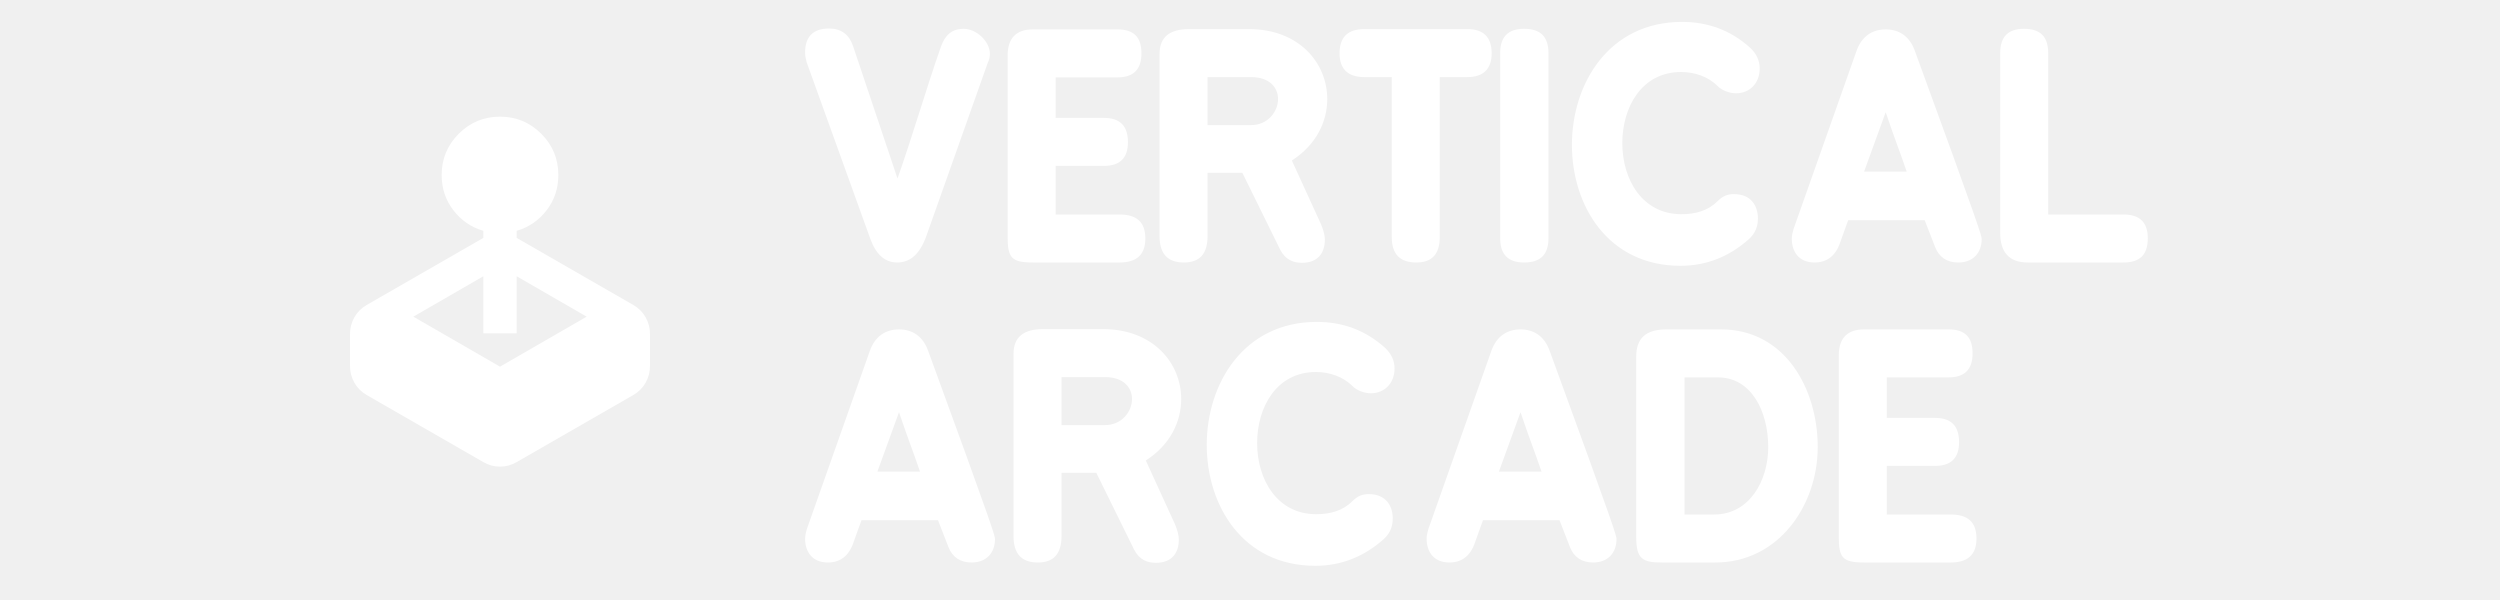
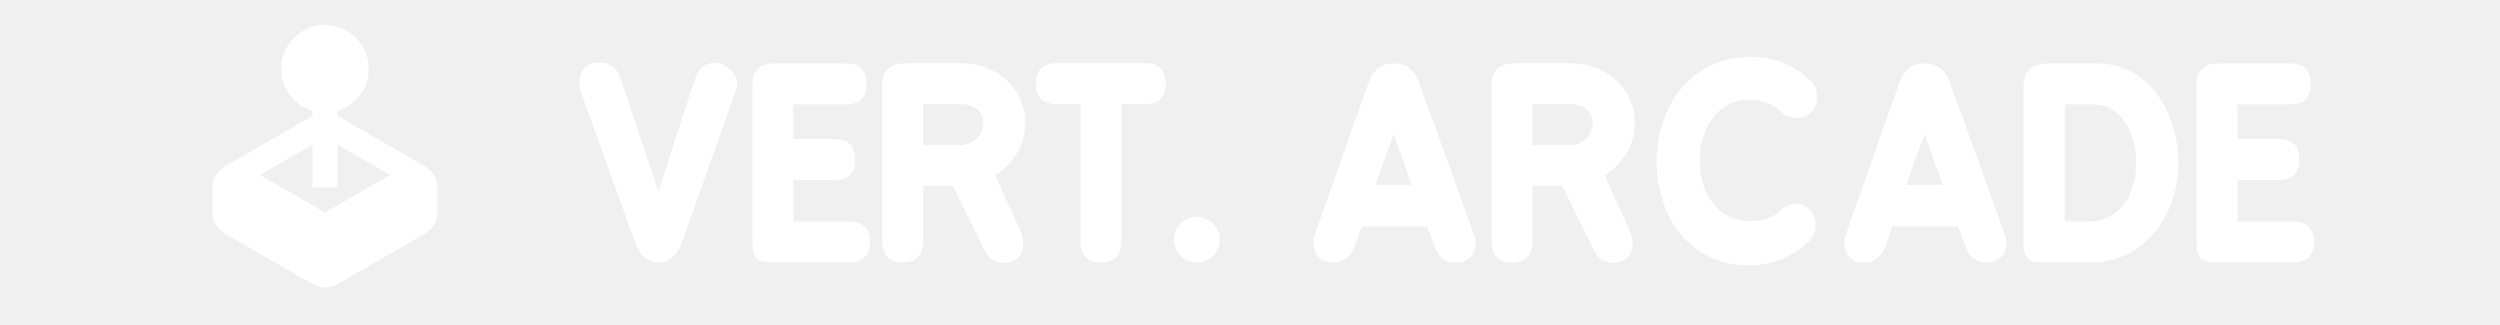
- <svg xmlns="http://www.w3.org/2000/svg" width="200" height="48" viewBox="0 0 200 48" fill="none">
+ <svg xmlns="http://www.w3.org/2000/svg" width="200" height="26" viewBox="0 0 200 26" fill="none">
  <g clip-path="url(#clip0_208_546)">
-     <mask id="mask0_208_546" style="mask-type:alpha" maskUnits="userSpaceOnUse" x="24" y="8" width="32" height="32">
-       <rect x="24" y="8" width="32" height="32" fill="#D9D9D9" />
-     </mask>
-     <g mask="url(#mask0_208_546)">
-       <path d="M38.667 19.033V18.467C37.689 18.178 36.889 17.628 36.267 16.817C35.644 16.006 35.333 15.067 35.333 14C35.333 12.711 35.789 11.611 36.7 10.7C37.611 9.789 38.711 9.333 40 9.333C41.289 9.333 42.389 9.789 43.3 10.7C44.211 11.611 44.667 12.711 44.667 14C44.667 15.067 44.356 16.006 43.733 16.817C43.111 17.628 42.311 18.178 41.333 18.467V19.033L50.667 24.4C51.089 24.644 51.417 24.972 51.65 25.383C51.883 25.794 52 26.244 52 26.733V29.267C52 29.756 51.883 30.206 51.65 30.617C51.417 31.028 51.089 31.355 50.667 31.6L41.333 36.967C40.911 37.211 40.467 37.333 40 37.333C39.533 37.333 39.089 37.211 38.667 36.967L29.333 31.6C28.911 31.355 28.583 31.028 28.35 30.617C28.117 30.206 28 29.756 28 29.267V26.733C28 26.244 28.117 25.794 28.35 25.383C28.583 24.972 28.911 24.644 29.333 24.4L38.667 19.033ZM33.067 25.333L40 29.333L46.933 25.333L41.333 22.1V26.667H38.667V22.1L33.067 25.333Z" fill="white" />
-     </g>
-     <path d="M68.248 3.696L71.8 14.28C73 10.896 74.104 7.056 75.28 3.72C75.616 2.784 76.168 2.304 77.104 2.304C78.088 2.304 79.192 3.288 79.192 4.32C79.192 4.56 79.12 4.824 79.024 5.016L74.104 18.888C73.6 20.304 72.832 21 71.776 21C70.792 21 70.072 20.352 69.616 19.08L64.528 4.968C64.456 4.704 64.408 4.44 64.408 4.2C64.408 2.928 65.056 2.28 66.328 2.28C67.288 2.28 67.936 2.76 68.248 3.696ZM80.611 18.888V4.44C80.611 3.048 81.307 2.352 82.627 2.352H89.395C90.691 2.352 91.315 2.952 91.315 4.272C91.315 5.544 90.691 6.192 89.395 6.192H84.451V9.432H88.315C89.611 9.432 90.235 10.08 90.235 11.376C90.235 12.624 89.611 13.272 88.315 13.272H84.451V17.16H89.563C90.955 17.16 91.627 17.784 91.627 19.08C91.627 20.352 90.955 21 89.563 21H82.627C80.851 21 80.611 20.568 80.611 18.888ZM92.764 18.888V4.32C92.764 2.952 93.58 2.328 95.14 2.328H99.916C103.948 2.328 106.18 5.064 106.18 7.92C106.18 9.744 105.292 11.592 103.348 12.84L105.676 17.928C105.844 18.336 105.988 18.768 105.988 19.176C105.988 20.256 105.412 21.024 104.164 21.024C103.492 21.024 102.844 20.808 102.412 19.968L99.388 13.824H96.604V18.888C96.604 20.304 95.98 21 94.708 21C93.412 21 92.764 20.304 92.764 18.888ZM100.084 6.168H96.604V10.008H100.084C101.428 10.008 102.244 8.928 102.244 7.92C102.244 7.032 101.596 6.168 100.084 6.168ZM111.341 18.96V6.168H109.157C107.837 6.168 107.165 5.52 107.165 4.272C107.165 2.952 107.837 2.328 109.157 2.328H117.389C118.661 2.328 119.333 2.952 119.333 4.272C119.333 5.52 118.661 6.168 117.389 6.168H115.181V18.96C115.181 20.328 114.557 21 113.309 21C111.989 21 111.341 20.328 111.341 18.96ZM120.014 19.056V4.248C120.014 2.928 120.662 2.304 121.934 2.304C123.23 2.304 123.878 2.928 123.878 4.248V19.056C123.878 20.376 123.23 21 121.934 21C120.662 21 120.014 20.376 120.014 19.056ZM137.393 16.104C137.825 15.672 138.209 15.528 138.713 15.528C140.081 15.528 140.633 16.464 140.633 17.472C140.633 18.096 140.441 18.648 139.913 19.128C138.353 20.52 136.529 21.264 134.441 21.264C128.633 21.264 125.753 16.44 125.753 11.592C125.753 6.696 128.705 1.752 134.561 1.752C136.601 1.752 138.449 2.4 140.033 3.84C140.513 4.296 140.777 4.848 140.777 5.472C140.777 6.696 139.937 7.464 138.881 7.464C138.401 7.464 137.753 7.248 137.417 6.888C136.673 6.144 135.593 5.76 134.489 5.76C131.321 5.76 129.785 8.592 129.785 11.448C129.785 14.376 131.393 17.136 134.513 17.136C135.617 17.136 136.625 16.872 137.393 16.104ZM150.855 8.976L149.127 13.728H152.535C151.887 11.832 151.719 11.52 150.855 8.976ZM154.815 19.776L153.975 17.616H147.855C147.615 18.24 147.423 18.84 147.207 19.416C146.847 20.472 146.151 21 145.167 21C143.871 21 143.343 20.088 143.343 19.104C143.343 18.84 143.415 18.552 143.487 18.312L148.527 4.056C148.935 2.928 149.751 2.352 150.855 2.352C151.959 2.352 152.775 2.928 153.183 4.056C158.487 18.552 158.535 18.888 158.535 19.128C158.535 20.208 157.863 21 156.663 21C155.751 21 155.127 20.568 154.815 19.776ZM160.015 18.624V4.248C160.015 2.928 160.663 2.304 161.911 2.304C163.231 2.304 163.855 2.928 163.855 4.248V17.16H169.879C171.199 17.16 171.823 17.808 171.823 19.056C171.823 20.376 171.199 21 169.879 21H162.223C160.735 21 160.015 20.184 160.015 18.624ZM71.92 32.976L70.192 37.728H73.6C72.952 35.832 72.784 35.52 71.92 32.976ZM75.88 43.776L75.04 41.616H68.92C68.68 42.24 68.488 42.84 68.272 43.416C67.912 44.472 67.216 45 66.232 45C64.936 45 64.408 44.088 64.408 43.104C64.408 42.84 64.48 42.552 64.552 42.312L69.592 28.056C70 26.928 70.816 26.352 71.92 26.352C73.024 26.352 73.84 26.928 74.248 28.056C79.552 42.552 79.6 42.888 79.6 43.128C79.6 44.208 78.928 45 77.728 45C76.816 45 76.192 44.568 75.88 43.776ZM81.081 42.888V28.32C81.081 26.952 81.897 26.328 83.457 26.328H88.233C92.264 26.328 94.496 29.064 94.496 31.92C94.496 33.744 93.609 35.592 91.665 36.84L93.993 41.928C94.16 42.336 94.305 42.768 94.305 43.176C94.305 44.256 93.728 45.024 92.481 45.024C91.808 45.024 91.16 44.808 90.728 43.968L87.704 37.824H84.921V42.888C84.921 44.304 84.296 45 83.025 45C81.728 45 81.081 44.304 81.081 42.888ZM88.4 30.168H84.921V34.008H88.4C89.745 34.008 90.561 32.928 90.561 31.92C90.561 31.032 89.912 30.168 88.4 30.168ZM108.179 40.104C108.611 39.672 108.995 39.528 109.499 39.528C110.867 39.528 111.419 40.464 111.419 41.472C111.419 42.096 111.227 42.648 110.699 43.128C109.139 44.52 107.315 45.264 105.227 45.264C99.419 45.264 96.539 40.44 96.539 35.592C96.539 30.696 99.491 25.752 105.347 25.752C107.387 25.752 109.235 26.4 110.819 27.84C111.299 28.296 111.563 28.848 111.563 29.472C111.563 30.696 110.723 31.464 109.667 31.464C109.187 31.464 108.539 31.248 108.203 30.888C107.459 30.144 106.379 29.76 105.275 29.76C102.107 29.76 100.571 32.592 100.571 35.448C100.571 38.376 102.179 41.136 105.299 41.136C106.403 41.136 107.411 40.872 108.179 40.104ZM121.641 32.976L119.913 37.728H123.321C122.673 35.832 122.505 35.52 121.641 32.976ZM125.601 43.776L124.761 41.616H118.641C118.401 42.24 118.209 42.84 117.993 43.416C117.633 44.472 116.937 45 115.953 45C114.657 45 114.129 44.088 114.129 43.104C114.129 42.84 114.201 42.552 114.273 42.312L119.313 28.056C119.721 26.928 120.537 26.352 121.641 26.352C122.745 26.352 123.561 26.928 123.969 28.056C129.273 42.552 129.321 42.888 129.321 43.128C129.321 44.208 128.649 45 127.449 45C126.537 45 125.913 44.568 125.601 43.776ZM130.898 42.984V28.512C130.898 27.072 131.666 26.352 133.298 26.352H137.69C142.802 26.352 145.418 31.104 145.418 35.76C145.418 40.44 142.274 45 137.234 45H132.938C131.402 45 130.898 44.712 130.898 42.984ZM137.45 30.192H134.762V41.16H137.138C139.946 41.16 141.458 38.472 141.458 35.76C141.458 32.928 140.114 30.192 137.45 30.192ZM147.102 42.888V28.44C147.102 27.048 147.798 26.352 149.118 26.352H155.886C157.182 26.352 157.806 26.952 157.806 28.272C157.806 29.544 157.182 30.192 155.886 30.192H150.942V33.432H154.806C156.102 33.432 156.726 34.08 156.726 35.376C156.726 36.624 156.102 37.272 154.806 37.272H150.942V41.16H156.054C157.446 41.16 158.118 41.784 158.118 43.08C158.118 44.352 157.446 45 156.054 45H149.118C147.342 45 147.102 44.568 147.102 42.888Z" fill="white" />
+     <path d="M25 9.275V8.85C24.267 8.633 23.667 8.221 23.2 7.612C22.733 7.004 22.5 6.3 22.5 5.5C22.5 4.533 22.842 3.708 23.525 3.025C24.208 2.342 25.033 2 26 2C26.967 2 27.792 2.342 28.475 3.025C29.158 3.708 29.5 4.533 29.5 5.5C29.5 6.3 29.267 7.004 28.8 7.612C28.333 8.221 27.733 8.633 27 8.85V9.275L34 13.3C34.317 13.483 34.562 13.729 34.737 14.037C34.913 14.346 35 14.683 35 15.05V16.95C35 17.317 34.913 17.654 34.737 17.962C34.562 18.271 34.317 18.517 34 18.7L27 22.725C26.683 22.908 26.35 23 26 23C25.65 23 25.317 22.908 25 22.725L18 18.7C17.683 18.517 17.438 18.271 17.262 17.962C17.087 17.654 17 17.317 17 16.95V15.05C17 14.683 17.087 14.346 17.262 14.037C17.438 13.729 17.683 13.483 18 13.3L25 9.275ZM20.8 14L26 17L31.2 14L27 11.575V15H25V11.575L20.8 14Z" fill="white" />
+     <path d="M49.629 6.22L52.663 15.26C53.688 12.37 54.63 9.089 55.635 6.24C55.922 5.441 56.394 5.03 57.193 5.03C58.033 5.03 58.977 5.871 58.977 6.753C58.977 6.957 58.915 7.183 58.833 7.347L54.63 19.196C54.2 20.405 53.544 21 52.642 21C51.801 21 51.187 20.447 50.797 19.36L46.451 7.306C46.389 7.08 46.349 6.855 46.349 6.65C46.349 5.564 46.902 5.01 47.989 5.01C48.809 5.01 49.362 5.42 49.629 6.22ZM60.189 19.196V6.855C60.189 5.666 60.783 5.072 61.911 5.072H67.692C68.799 5.072 69.332 5.584 69.332 6.712C69.332 7.798 68.799 8.351 67.692 8.351H63.469V11.119H66.769C67.876 11.119 68.409 11.672 68.409 12.78C68.409 13.845 67.876 14.399 66.769 14.399H63.469V17.72H67.835C69.024 17.72 69.598 18.253 69.598 19.36C69.598 20.447 69.024 21 67.835 21H61.911C60.394 21 60.189 20.631 60.189 19.196ZM70.569 19.196V6.753C70.569 5.584 71.266 5.051 72.598 5.051H76.678C80.122 5.051 82.028 7.388 82.028 9.828C82.028 11.386 81.27 12.964 79.609 14.03L81.598 18.376C81.741 18.724 81.864 19.093 81.864 19.442C81.864 20.364 81.372 21.02 80.306 21.02C79.732 21.02 79.179 20.836 78.81 20.119L76.227 14.87H73.849V19.196C73.849 20.405 73.316 21 72.229 21C71.122 21 70.569 20.405 70.569 19.196ZM76.821 8.331H73.849V11.611H76.821C77.969 11.611 78.666 10.688 78.666 9.828C78.666 9.069 78.113 8.331 76.821 8.331ZM86.438 19.258V8.331H84.572C83.445 8.331 82.871 7.777 82.871 6.712C82.871 5.584 83.445 5.051 84.572 5.051H91.603C92.69 5.051 93.264 5.584 93.264 6.712C93.264 7.777 92.69 8.331 91.603 8.331H89.718V19.258C89.718 20.426 89.184 21 88.118 21C86.991 21 86.438 20.426 86.438 19.258ZM93.907 19.175C93.907 18.151 94.727 17.351 95.732 17.351C96.777 17.351 97.577 18.151 97.577 19.175C97.577 20.201 96.777 21 95.732 21C94.727 21 93.907 20.201 93.907 19.175ZM111.5 10.729L110.024 14.789H112.935C112.381 13.169 112.238 12.902 111.5 10.729ZM114.882 19.954L114.165 18.11H108.937C108.732 18.642 108.568 19.155 108.384 19.647C108.076 20.549 107.482 21 106.641 21C105.534 21 105.083 20.221 105.083 19.381C105.083 19.155 105.145 18.909 105.206 18.704L109.511 6.527C109.86 5.564 110.557 5.072 111.5 5.072C112.443 5.072 113.14 5.564 113.488 6.527C118.019 18.909 118.06 19.196 118.06 19.401C118.06 20.323 117.486 21 116.461 21C115.682 21 115.149 20.631 114.882 19.954ZM119.324 19.196V6.753C119.324 5.584 120.021 5.051 121.354 5.051H125.433C128.877 5.051 130.784 7.388 130.784 9.828C130.784 11.386 130.025 12.964 128.365 14.03L130.353 18.376C130.497 18.724 130.62 19.093 130.62 19.442C130.62 20.364 130.128 21.02 129.062 21.02C128.488 21.02 127.934 20.836 127.565 20.119L124.982 14.87H122.604V19.196C122.604 20.405 122.071 21 120.985 21C119.878 21 119.324 20.405 119.324 19.196ZM125.577 8.331H122.604V11.611H125.577C126.725 11.611 127.422 10.688 127.422 9.828C127.422 9.069 126.868 8.331 125.577 8.331ZM142.471 16.818C142.84 16.449 143.168 16.326 143.599 16.326C144.767 16.326 145.239 17.125 145.239 17.986C145.239 18.52 145.075 18.991 144.624 19.401C143.291 20.59 141.733 21.226 139.95 21.226C134.989 21.226 132.529 17.105 132.529 12.964C132.529 8.782 135.05 4.559 140.052 4.559C141.795 4.559 143.373 5.112 144.726 6.343C145.136 6.732 145.362 7.204 145.362 7.737C145.362 8.782 144.644 9.438 143.742 9.438C143.332 9.438 142.779 9.254 142.492 8.946C141.856 8.31 140.934 7.982 139.991 7.982C137.285 7.982 135.973 10.402 135.973 12.841C135.973 15.342 137.346 17.7 140.011 17.7C140.954 17.7 141.815 17.474 142.471 16.818ZM153.97 10.729L152.494 14.789H155.405C154.852 13.169 154.708 12.902 153.97 10.729ZM157.353 19.954L156.635 18.11H151.408C151.203 18.642 151.039 19.155 150.854 19.647C150.547 20.549 149.952 21 149.112 21C148.005 21 147.554 20.221 147.554 19.381C147.554 19.155 147.615 18.909 147.677 18.704L151.982 6.527C152.33 5.564 153.027 5.072 153.97 5.072C154.913 5.072 155.61 5.564 155.959 6.527C160.489 18.909 160.53 19.196 160.53 19.401C160.53 20.323 159.956 21 158.931 21C158.152 21 157.619 20.631 157.353 19.954ZM161.877 19.278V6.917C161.877 5.686 162.533 5.072 163.927 5.072H167.678C172.045 5.072 174.279 9.13 174.279 13.107C174.279 17.105 171.594 21 167.289 21H163.619C162.307 21 161.877 20.754 161.877 19.278ZM167.473 8.351H165.177V17.72H167.207C169.605 17.72 170.897 15.424 170.897 13.107C170.897 10.688 169.749 8.351 167.473 8.351ZM175.717 19.196V6.855C175.717 5.666 176.312 5.072 177.439 5.072H183.22C184.327 5.072 184.86 5.584 184.86 6.712C184.86 7.798 184.327 8.351 183.22 8.351H178.997V11.119H182.298C183.405 11.119 183.938 11.672 183.938 12.78C183.938 13.845 183.405 14.399 182.298 14.399H178.997V17.72H183.364C184.553 17.72 185.127 18.253 185.127 19.36C185.127 20.447 184.553 21 183.364 21H177.439C175.922 21 175.717 20.631 175.717 19.196Z" fill="white" />
  </g>
  <defs>
    <clipPath id="clip0_208_546">
-       <rect width="200" height="48" fill="white" />
+       <rect width="200" height="26" fill="white" />
    </clipPath>
  </defs>
</svg>
